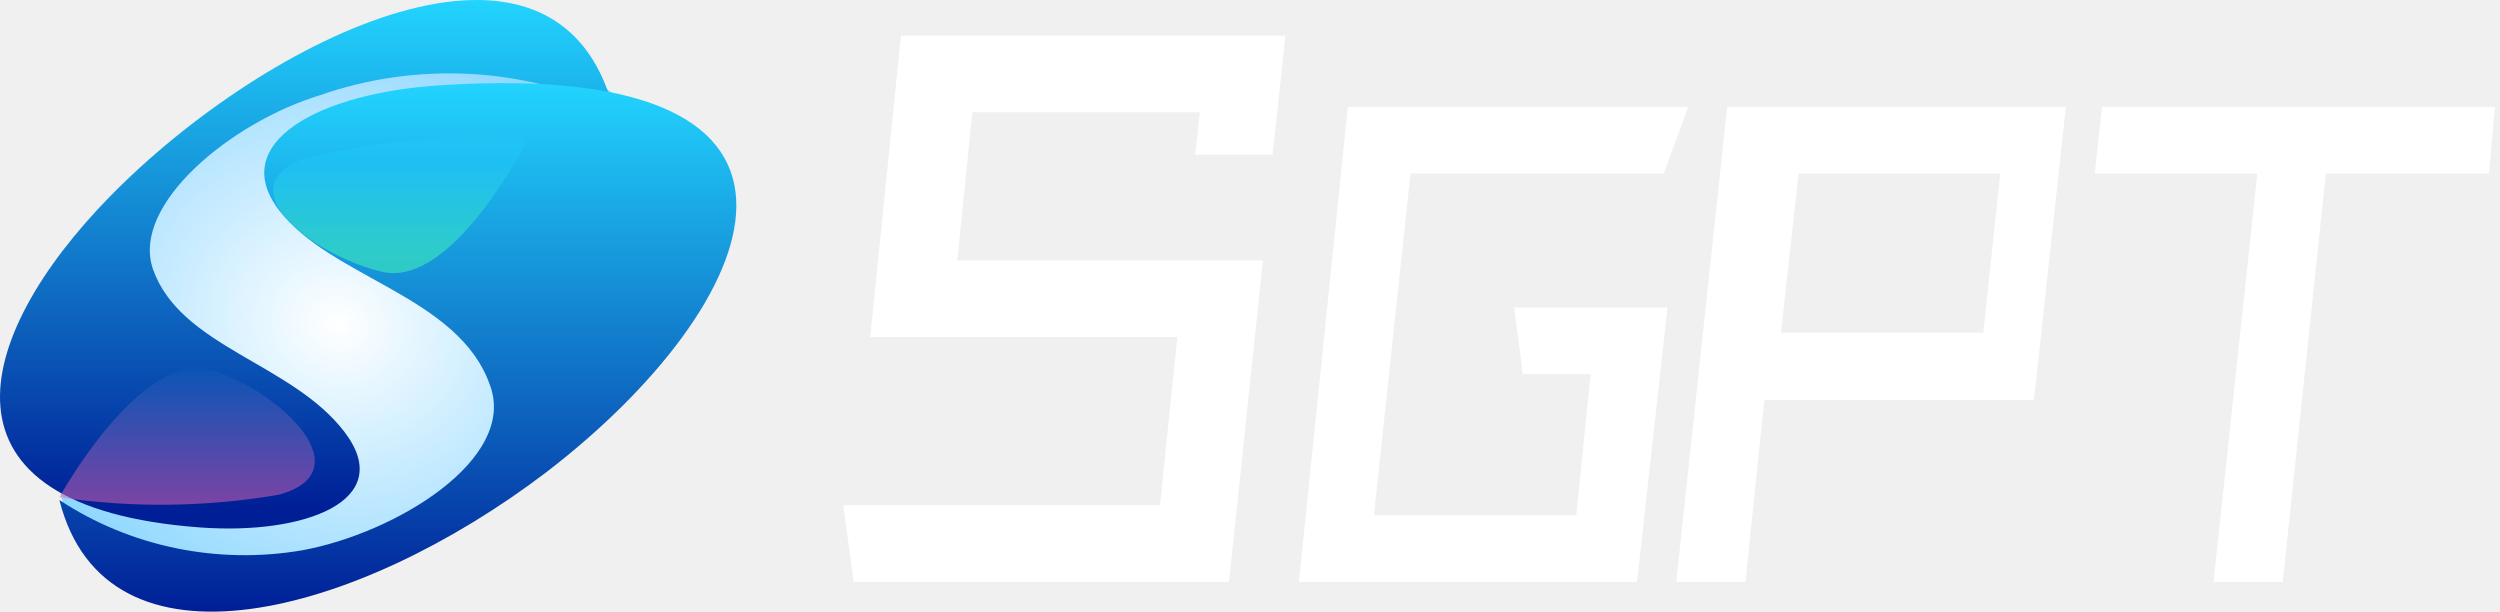
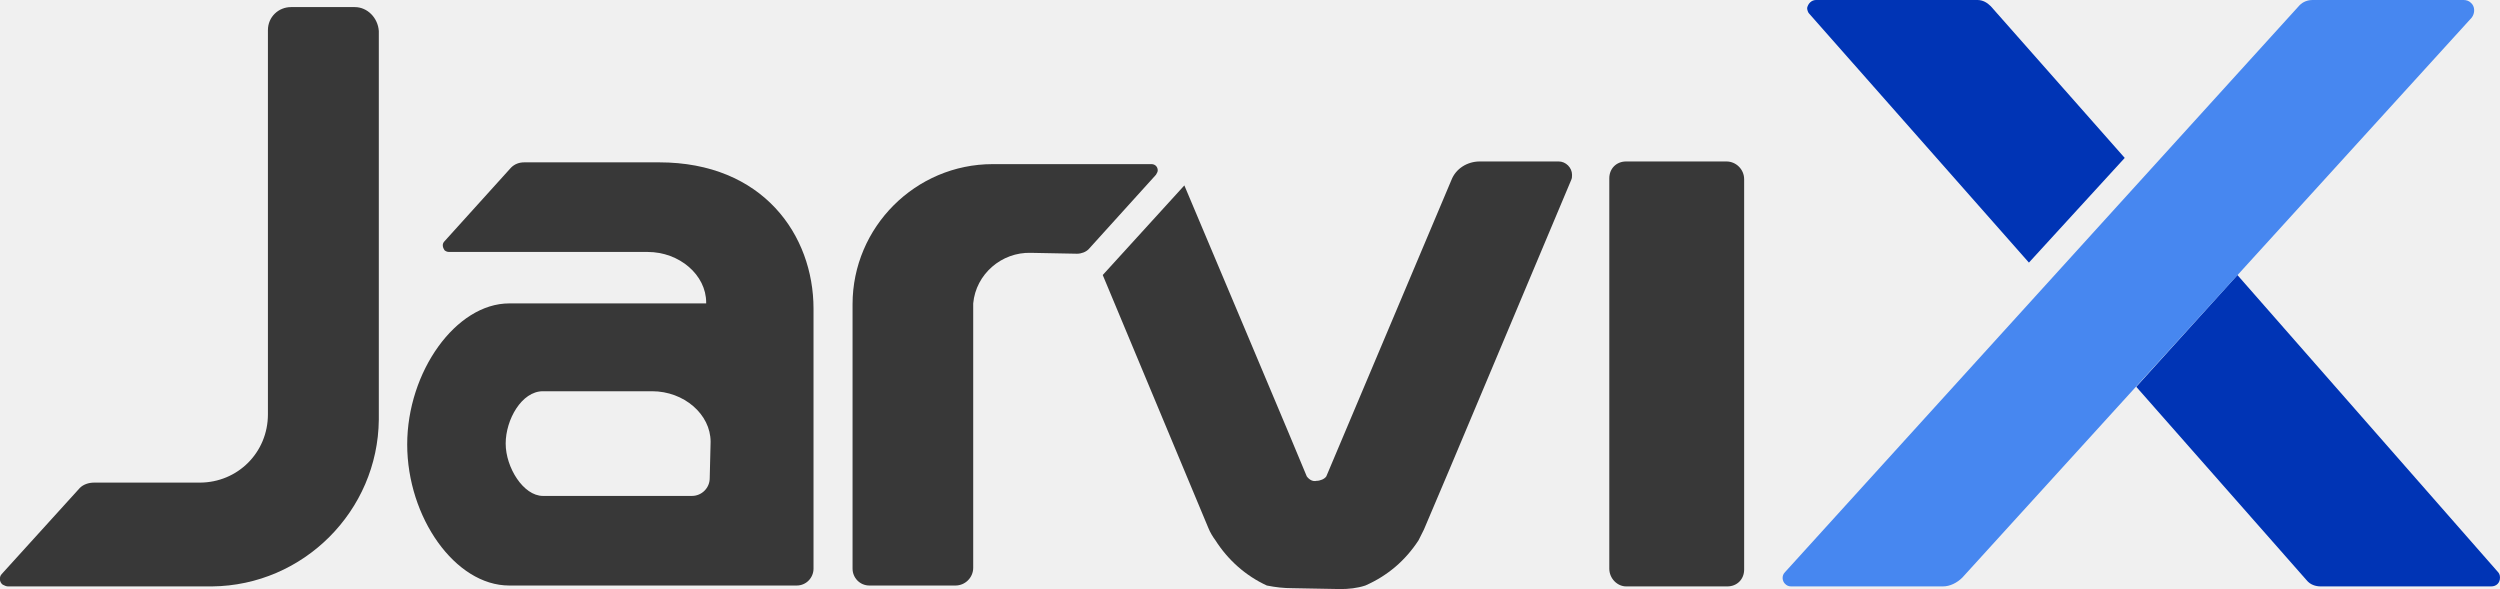
- <svg xmlns="http://www.w3.org/2000/svg" width="421px" height="103px" viewBox="0 0 421 103" version="1.1">
-   <defs>
-     <radialGradient cx="45.085%" cy="50%" fx="45.085%" fy="50%" r="125.871%" gradientTransform="translate(0.450848,0.5),scale(0.894231,1),rotate(-72.93843),scale(1,1.119948),translate(-0.450848,-0.5)" id="radialGradient-1">
-       <stop stop-color="#FFFFFF" offset="0%" />
-       <stop stop-color="#00A5FF" offset="100%" />
-     </radialGradient>
-     <linearGradient x1="0%" y1="96.057%" x2="0%" y2="0%" id="linearGradient-2">
-       <stop stop-color="#001F97" offset="0%" />
-       <stop stop-color="#22D4FE" offset="100%" />
-     </linearGradient>
-     <linearGradient x1="0%" y1="100%" x2="0%" y2="0%" id="linearGradient-3">
-       <stop stop-color="#001F97" offset="0%" />
-       <stop stop-color="#22D4FE" offset="100%" />
-     </linearGradient>
-     <linearGradient x1="0%" y1="84.947%" x2="0%" y2="22.42%" id="linearGradient-4">
-       <stop stop-color="#45FEB5" offset="0%" />
-       <stop stop-color="#20C8F7" offset="100%" />
-     </linearGradient>
-     <linearGradient x1="0%" y1="0%" x2="0%" y2="100%" id="linearGradient-5">
-       <stop stop-color="#0B5AB8" offset="0%" />
-       <stop stop-color="#F568B3" offset="100%" />
-     </linearGradient>
-   </defs>
-   <g id="区块链备份" stroke="none" stroke-width="1" fill="none" fill-rule="evenodd">
-     <g id="画板" transform="translate(-985, -790)">
-       <g id="编组-3" transform="translate(985, 790)">
-         <g id="编组-2" transform="translate(142, 6)" fill="#FFFFFF" fill-rule="nonzero">
-           <g id="形状">
-             <path d="M74.463,0 L9.724,0 L4.551,50.753 L56.261,50.753 L53.344,79.08 L0,79.08 L1.77,92 L64.973,92 L70.671,37.853 L19.214,37.853 L21.742,12.9 L60.053,12.9 L59.275,20.054 L72.305,20.054 L74.463,0 Z M84.975,12 L76.74,92 L133.678,92 L138.805,45.787 L112.996,45.787 L114.434,57.005 L125.865,57.005 L123.447,80.765 L89.372,80.765 L95.527,23.218 L138.176,23.218 L142.302,12 L84.975,12 Z M238.137,23.218 L230.764,92 L242.415,92 L249.67,23.218 L277.15,23.218 L278.147,12 L211.976,12 L210.759,23.218 L238.137,23.218 Z M148.855,12 L140.281,92 L151.933,92 L155.112,61.365 L200.517,61.365 L205.895,12 L148.855,12 Z M191.987,50.03 L157.912,50.03 L160.889,23.218 L194.845,23.218 L191.987,50.03 Z" />
-           </g>
-         </g>
-         <g id="3022">
-           <path d="M32.029,99.452 C48.984,105.129 69.1,93.978 82.163,85.657 C105.085,71.058 115.376,50.201 113.853,36.952 C111.461,16.152 96.732,8 75.613,8 C54.493,8 20.707,27.229 24.61,44.718 C28.513,62.207 -15.006,83.704 32.029,99.452 Z" id="椭圆形" fill="url(#radialGradient-1)" />
-           <path d="M103.373,18.655 C93.969,-17.967 44.943,6.092 18.486,33.115 C-4.585,56.701 -12.61,85.383 33.658,88.82 C51.337,90.123 66.885,84.316 57.983,72.701 C49.08,61.086 30.398,58.478 25.758,45.323 C21.997,34.419 39.049,20.552 53.845,16.048 C70.235,10.309 88.415,11.297 104,18.774 L103.373,18.655 Z" id="路径" fill="url(#linearGradient-2)" />
-           <path d="M10,84.201 C17.841,115.204 60.18,103.75 92.066,79.47 C128.525,51.455 146.689,9.745 74.293,14.351 C53.908,15.597 38.226,23.939 46.982,35.394 C55.737,46.849 77.299,49.837 82.526,64.902 C87.1,77.353 66.583,89.804 50.902,92.668 C36.629,95.118 21.919,92.074 10,84.201 Z" id="路径" fill="url(#linearGradient-3)" />
-           <path d="M89,23.24 C76.23,22.443 63.381,23.635 51.228,26.745 C38.158,31.451 52.274,42.865 64.298,45.769 C76.322,48.673 89,23.24 89,23.24 Z" id="路径" fill="url(#linearGradient-4)" opacity="0.5" />
-           <path d="M10,83.742 C22.263,85.559 34.812,85.407 47.011,83.293 C60.873,79.477 47.926,66.344 35.894,62.415 C23.863,58.486 10,83.742 10,83.742 Z" id="路径" fill="url(#linearGradient-5)" opacity="0.5" />
-         </g>
+ <svg xmlns="http://www.w3.org/2000/svg" version="1.1" x="0px" y="0px" viewBox="0 0 281.8 66.3" style="enable-background:new 0 0 281.8 66.3;" xml:space="preserve">
+   <style type="text/css">
+ 	.st0{fill:#0034B5;}
+ 	.st1{fill:#4787F0;}
+ 	.st2{fill:#383838;}
+ </style>
+   <g id="圖層_2">
+ </g>
+   <g id="圖層_1">
+     <g>
+       <path class="st0" d="M239.5,17.8L224.4,0.7C224,0.3,223.5,0,222.9,0h-18.2c-0.5,0-0.9,0.4-1,0.9c0,0.2,0.1,0.5,0.2,0.6l24.8,28.1    L239.5,17.8z" />
+       <path class="st0" d="M240.8,43.6l19.2,21.8c0.4,0.5,1,0.7,1.6,0.7h19.2c0.6,0,1-0.4,1-1c0-0.3-0.1-0.5-0.3-0.7l-29.3-33.4    L240.8,43.6z" />
+       <path class="st1" d="M277.7,0h-17c-0.6,0-1.1,0.2-1.5,0.6l-58,63.9c-0.4,0.4-0.3,1,0,1.3c0.2,0.2,0.4,0.3,0.7,0.3h17.1    c0.8,0,1.6-0.4,2.2-1L278.6,2c0.4-0.5,0.4-1.3-0.1-1.7C278.3,0.1,278,0,277.7,0z" />
+       <g>
+         <path class="st2" d="M74.3,18.3H59.1c-0.6,0-1.1,0.2-1.5,0.6l-7.5,8.3c-0.3,0.3-0.2,0.7,0,1c0.1,0.1,0.3,0.2,0.5,0.2H73     c3.6,0,6.6,2.6,6.6,5.7v0.1H57.4c-6,0-11.5,7.7-11.5,15.9s5.4,15.9,11.5,15.9h32.4c1.1,0,1.9-0.9,1.9-1.9V34.8     C91.7,26.5,86,18.3,74.3,18.3z M80,53.9c0,1.1-0.9,2-2,2H61.2c-2.2,0-4.2-3.2-4.2-5.9s1.8-5.9,4.2-5.9h12.3     c3.6,0,6.6,2.6,6.6,5.7L80,53.9z" />
+         <path class="st2" d="M116.2,28.5c-3.3-0.1-6.2,2.4-6.5,5.7v29.8c0,1.1-0.9,2-2,2H98c-1.1,0-1.9-0.9-1.9-1.9v0V34.3     c0-8.7,7.1-15.8,15.8-15.8c0,0,0,0,0,0h17.9c0.4,0,0.7,0.3,0.7,0.7c0,0.2-0.1,0.3-0.2,0.5l-7.6,8.4c-0.3,0.3-0.8,0.5-1.3,0.5     L116.2,28.5z" />
+         <path class="st2" d="M40,0.8h-7.2c-1.4,0-2.6,1.1-2.6,2.6v43.3c0,4.3-3.4,7.7-7.7,7.7H10.6C10,54.4,9.4,54.6,9,55l-8.8,9.7     c-0.3,0.3-0.3,0.9,0.1,1.2c0.2,0.1,0.4,0.2,0.6,0.2h23c10.3-0.1,18.7-8.5,18.8-18.8V3.5C42.6,2,41.4,0.8,40,0.8z" />
+         <path class="st2" d="M145.7,66.3c-1,0-1.9-0.1-2.9-0.3c-2.4-1.1-4.4-2.9-5.8-5.1c-0.3-0.4-0.6-0.9-0.8-1.4L124.3,31l9.2-10.1     c0,0,13.8,32.7,13.8,32.8c0.3,0.4,0.7,0.6,1.1,0.5c0.4,0,0.9-0.2,1.1-0.5l14.1-33.4c0.5-1.3,1.8-2.1,3.2-2.1h8.9     c0.8,0,1.5,0.7,1.5,1.5c0,0.2,0,0.4-0.1,0.6c-3.3,7.8-14.9,35.5-16.6,39.4c-0.2,0.4-0.4,0.8-0.6,1.2c-1.5,2.3-3.5,4-6,5.1     c-0.9,0.3-1.9,0.4-2.8,0.4L145.7,66.3z" />
+         <path class="st2" d="M181.4,64.1V20.1c0-1.1,0.8-1.9,1.9-1.9c0,0,0,0,0,0h11.3c1.1,0,2,0.9,2,2v44c0,1.1-0.8,1.9-1.9,1.9     c0,0,0,0,0,0h-11.4C182.3,66.1,181.4,65.2,181.4,64.1C181.4,64.2,181.4,64.2,181.4,64.1z" />
      </g>
    </g>
  </g>
</svg>
